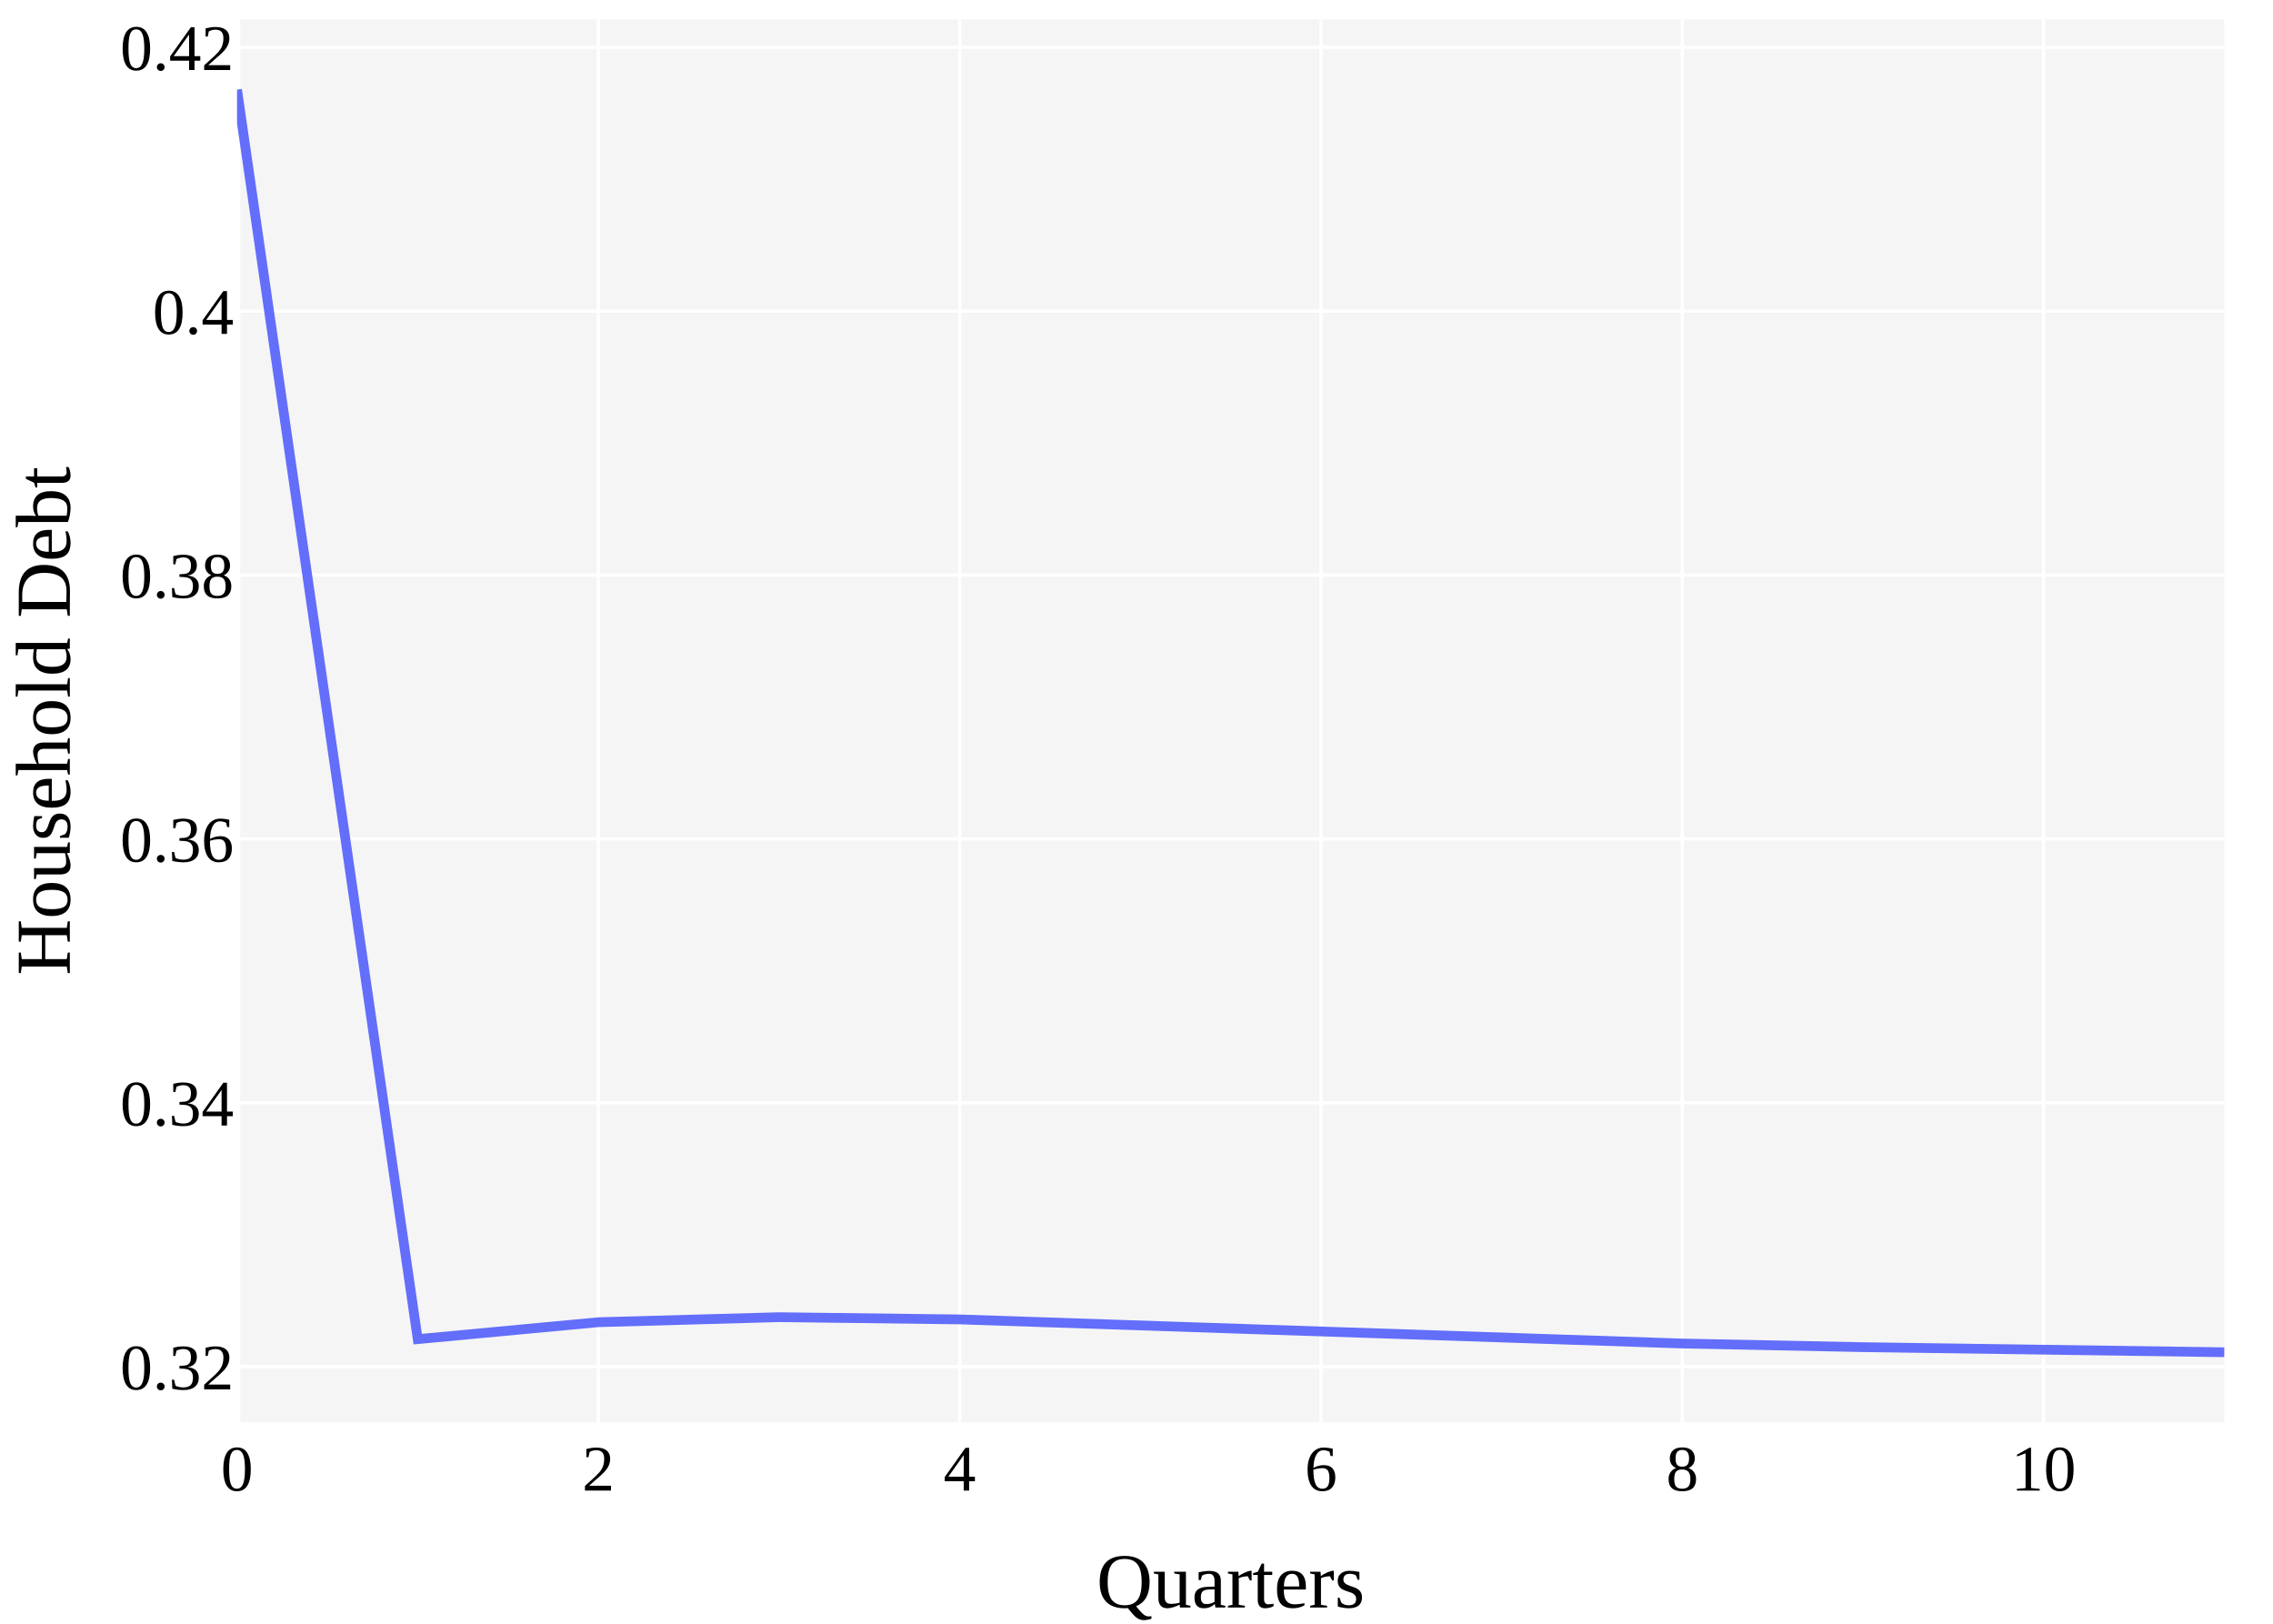
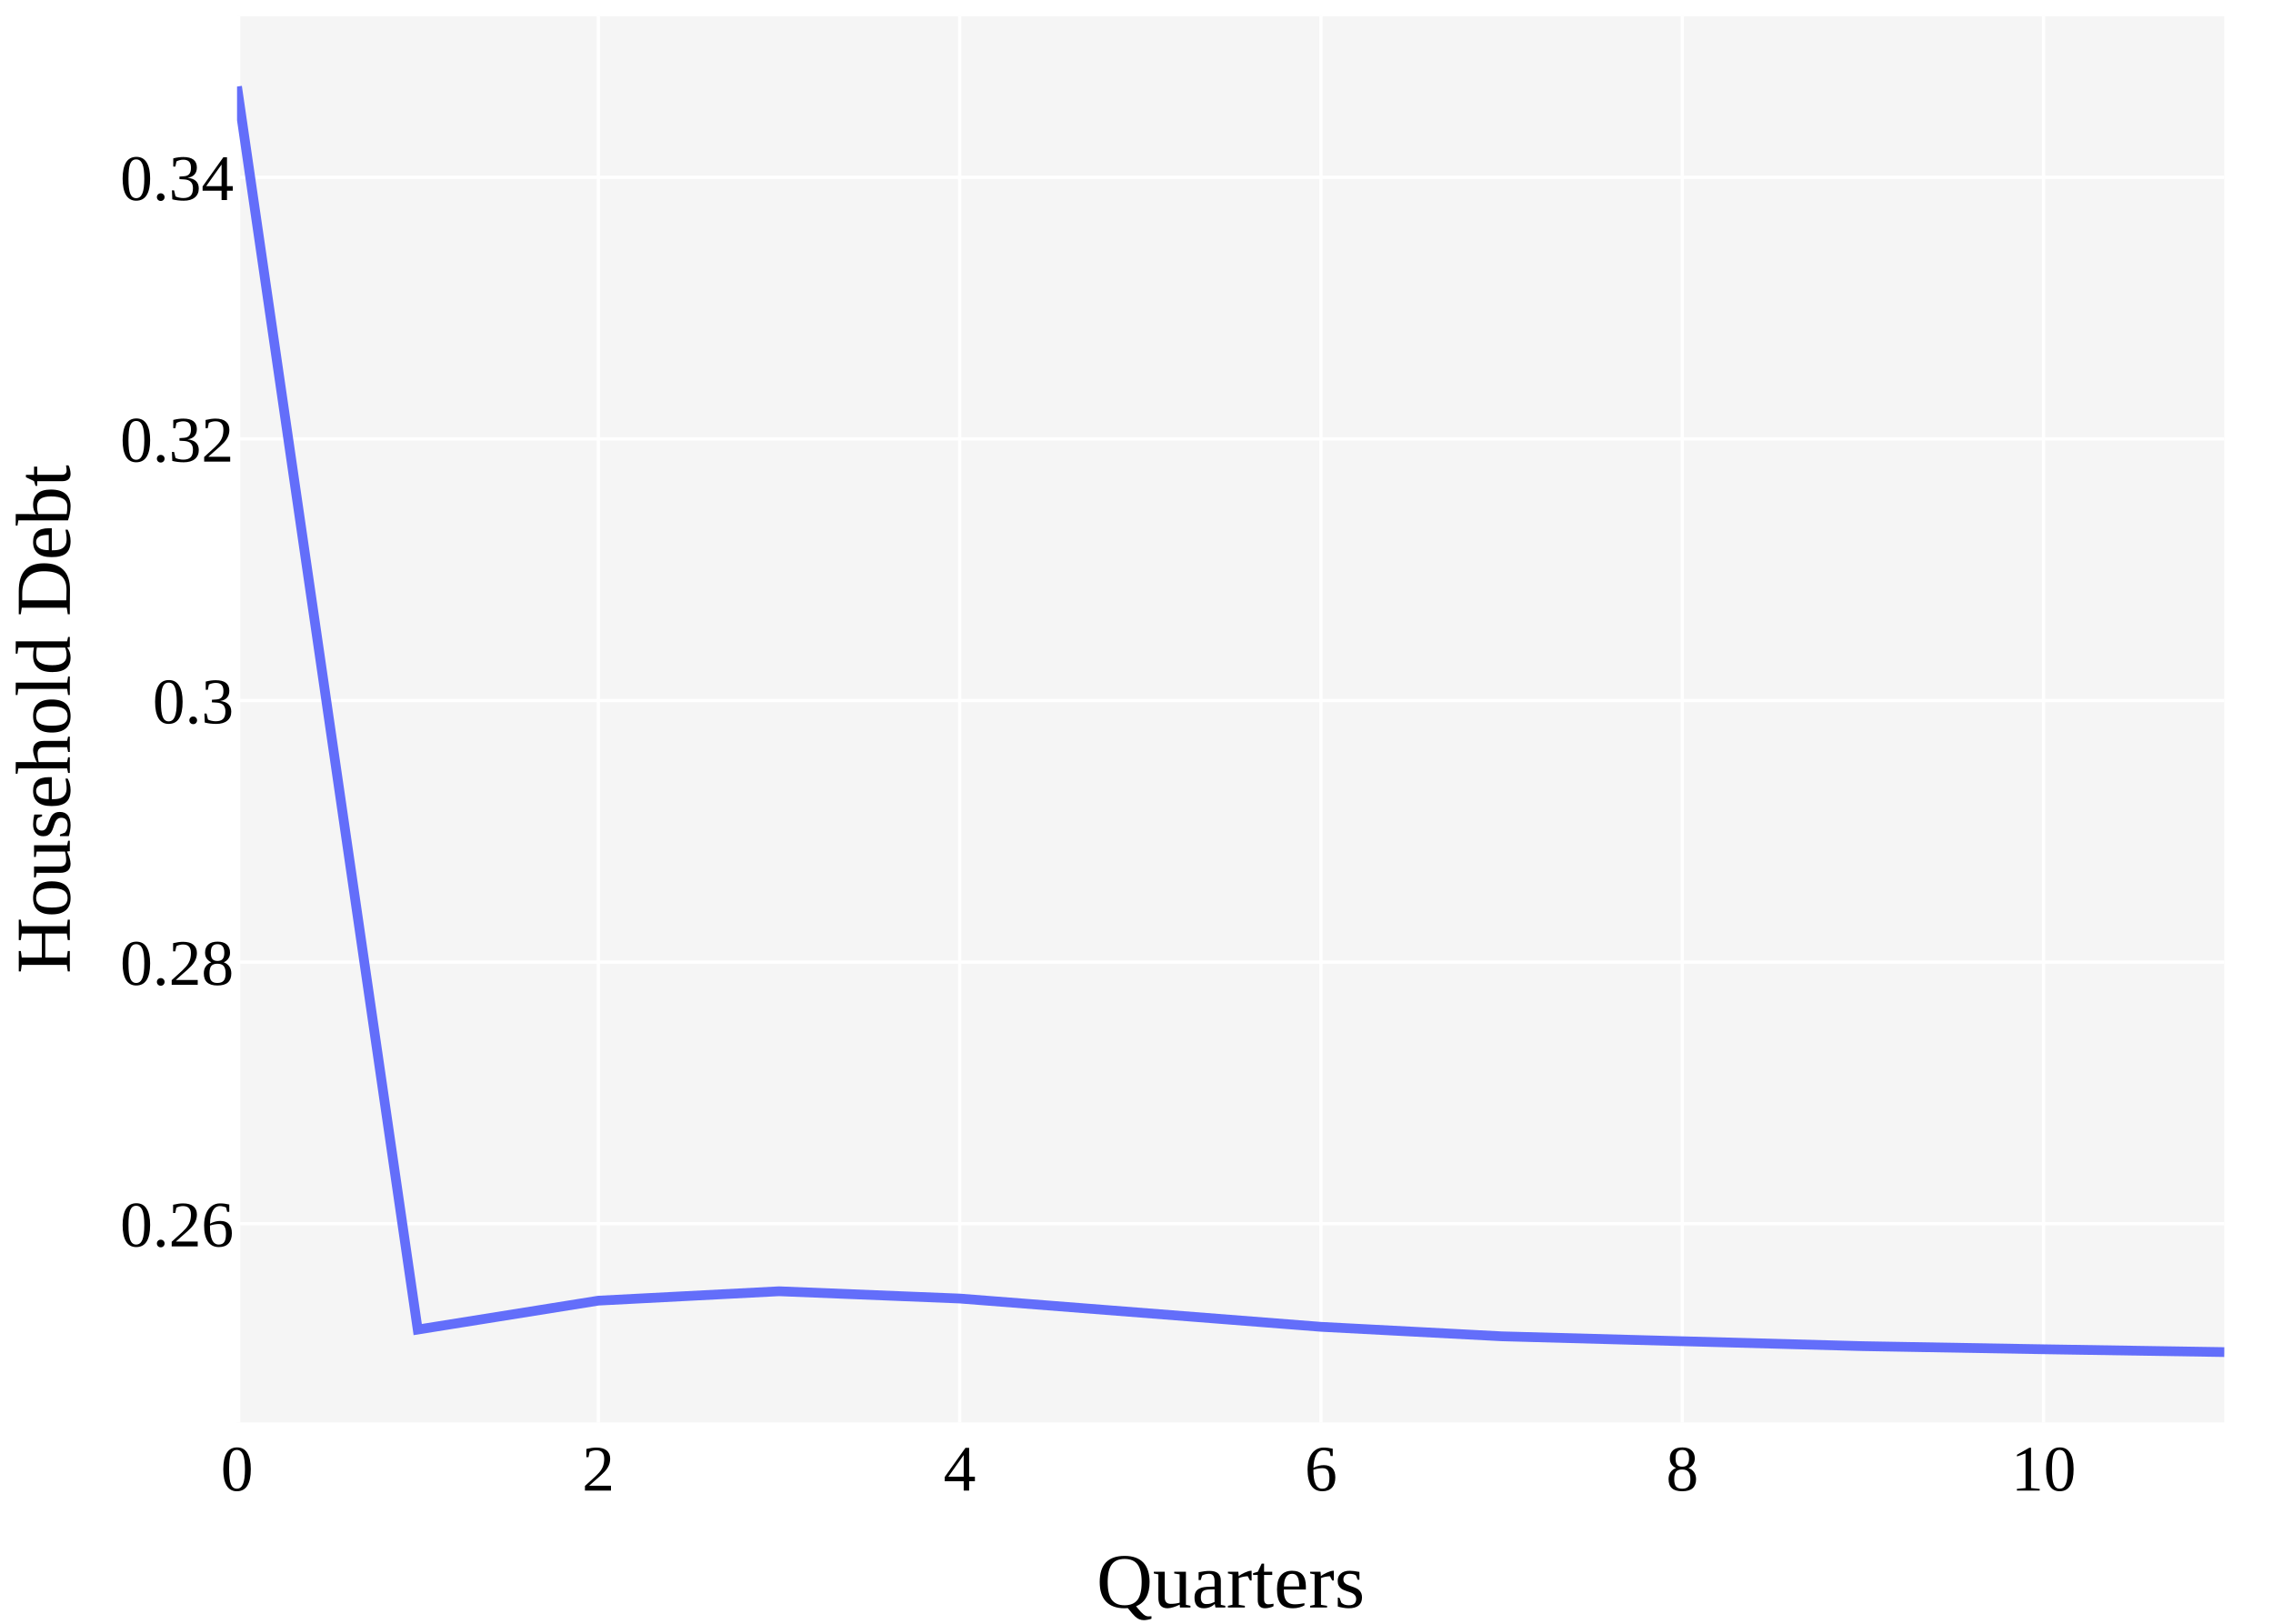
<svg xmlns="http://www.w3.org/2000/svg" class="main-svg" width="700" height="500" style="" viewBox="0 0 700 500">
  <rect x="0" y="0" width="700" height="500" style="fill: rgb(255, 255, 255); fill-opacity: 1;" />
-   <defs id="defs-e01fb2">
+   <defs id="defs-b38baf">
    <g class="clips">
-       <clipPath id="clipe01fb2xyplot" class="plotclip">
-         <rect width="612" height="432" />
+       <clipPath id="clipb38bafxyplot" class="plotclip">
+         <rect width="612" height="433" />
      </clipPath>
-       <clipPath class="axesclip" id="clipe01fb2x">
+       <clipPath class="axesclip" id="clipb38bafx">
        <rect x="73" y="0" width="612" height="500" />
      </clipPath>
-       <clipPath class="axesclip" id="clipe01fb2y">
-         <rect x="0" y="6" width="700" height="432" />
+       <clipPath class="axesclip" id="clipb38bafy">
+         <rect x="0" y="5" width="700" height="433" />
      </clipPath>
-       <clipPath class="axesclip" id="clipe01fb2xy">
-         <rect x="73" y="6" width="612" height="432" />
+       <clipPath class="axesclip" id="clipb38bafxy">
+         <rect x="73" y="5" width="612" height="433" />
      </clipPath>
    </g>
    <g class="gradients" />
    <g class="patterns" />
  </defs>
  <g class="bglayer">
-     <rect class="bg" x="73" y="6" width="612" height="432" style="fill: rgb(245, 245, 245); fill-opacity: 1; stroke-width: 0;" />
+     <rect class="bg" x="73" y="5" width="612" height="433" style="fill: rgb(245, 245, 245); fill-opacity: 1; stroke-width: 0;" />
  </g>
  <g class="layer-below">
    <g class="imagelayer" />
    <g class="shapelayer" />
  </g>
  <g class="cartesianlayer">
    <g class="subplot xy">
      <g class="layer-subplot">
        <g class="shapelayer" />
        <g class="imagelayer" />
      </g>
      <g class="minor-gridlayer">
        <g class="x" />
        <g class="y" />
      </g>
      <g class="gridlayer">
        <g class="x">
-           <path class="xgrid crisp" transform="translate(184.27,0)" d="M0,6v432" style="stroke: rgb(255, 255, 255); stroke-opacity: 1; stroke-width: 1px;" />
-           <path class="xgrid crisp" transform="translate(295.55,0)" d="M0,6v432" style="stroke: rgb(255, 255, 255); stroke-opacity: 1; stroke-width: 1px;" />
-           <path class="xgrid crisp" transform="translate(406.82,0)" d="M0,6v432" style="stroke: rgb(255, 255, 255); stroke-opacity: 1; stroke-width: 1px;" />
-           <path class="xgrid crisp" transform="translate(518.09,0)" d="M0,6v432" style="stroke: rgb(255, 255, 255); stroke-opacity: 1; stroke-width: 1px;" />
-           <path class="xgrid crisp" transform="translate(629.36,0)" d="M0,6v432" style="stroke: rgb(255, 255, 255); stroke-opacity: 1; stroke-width: 1px;" />
+           <path class="xgrid crisp" transform="translate(184.27,0)" d="M0,5v433" style="stroke: rgb(255, 255, 255); stroke-opacity: 1; stroke-width: 1px;" />
+           <path class="xgrid crisp" transform="translate(295.55,0)" d="M0,5v433" style="stroke: rgb(255, 255, 255); stroke-opacity: 1; stroke-width: 1px;" />
+           <path class="xgrid crisp" transform="translate(406.82,0)" d="M0,5v433" style="stroke: rgb(255, 255, 255); stroke-opacity: 1; stroke-width: 1px;" />
+           <path class="xgrid crisp" transform="translate(518.09,0)" d="M0,5v433" style="stroke: rgb(255, 255, 255); stroke-opacity: 1; stroke-width: 1px;" />
+           <path class="xgrid crisp" transform="translate(629.36,0)" d="M0,5v433" style="stroke: rgb(255, 255, 255); stroke-opacity: 1; stroke-width: 1px;" />
        </g>
        <g class="y">
-           <path class="ygrid crisp" transform="translate(0,420.84)" d="M73,0h612" style="stroke: rgb(255, 255, 255); stroke-opacity: 1; stroke-width: 1px;" />
-           <path class="ygrid crisp" transform="translate(0,339.58)" d="M73,0h612" style="stroke: rgb(255, 255, 255); stroke-opacity: 1; stroke-width: 1px;" />
-           <path class="ygrid crisp" transform="translate(0,258.33)" d="M73,0h612" style="stroke: rgb(255, 255, 255); stroke-opacity: 1; stroke-width: 1px;" />
-           <path class="ygrid crisp" transform="translate(0,177.07)" d="M73,0h612" style="stroke: rgb(255, 255, 255); stroke-opacity: 1; stroke-width: 1px;" />
-           <path class="ygrid crisp" transform="translate(0,95.81)" d="M73,0h612" style="stroke: rgb(255, 255, 255); stroke-opacity: 1; stroke-width: 1px;" />
-           <path class="ygrid crisp" transform="translate(0,14.56)" d="M73,0h612" style="stroke: rgb(255, 255, 255); stroke-opacity: 1; stroke-width: 1px;" />
+           <path class="ygrid crisp" transform="translate(0,376.81)" d="M73,0h612" style="stroke: rgb(255, 255, 255); stroke-opacity: 1; stroke-width: 1px;" />
+           <path class="ygrid crisp" transform="translate(0,296.26)" d="M73,0h612" style="stroke: rgb(255, 255, 255); stroke-opacity: 1; stroke-width: 1px;" />
+           <path class="ygrid crisp" transform="translate(0,215.71)" d="M73,0h612" style="stroke: rgb(255, 255, 255); stroke-opacity: 1; stroke-width: 1px;" />
+           <path class="ygrid crisp" transform="translate(0,135.15)" d="M73,0h612" style="stroke: rgb(255, 255, 255); stroke-opacity: 1; stroke-width: 1px;" />
+           <path class="ygrid crisp" transform="translate(0,54.6)" d="M73,0h612" style="stroke: rgb(255, 255, 255); stroke-opacity: 1; stroke-width: 1px;" />
        </g>
      </g>
      <g class="zerolinelayer">
-         <path class="xzl zl crisp" transform="translate(73,0)" d="M0,6v432" style="stroke: rgb(255, 255, 255); stroke-opacity: 1; stroke-width: 2px;" />
+         <path class="xzl zl crisp" transform="translate(73,0)" d="M0,5v433" style="stroke: rgb(255, 255, 255); stroke-opacity: 1; stroke-width: 2px;" />
      </g>
      <path class="xlines-below" />
      <path class="ylines-below" />
      <g class="overlines-below" />
      <g class="xaxislayer-below" />
      <g class="yaxislayer-below" />
      <g class="overaxes-below" />
-       <g class="plot" transform="translate(73,6)" clip-path="url(#clipe01fb2xyplot)">
+       <g class="plot" transform="translate(73,5)" clip-path="url(#clipb38bafxyplot)">
        <g class="scatterlayer mlayer">
-           <g class="trace scatter tracee27bcf" style="stroke-miterlimit: 2; opacity: 1;">
+           <g class="trace scatter tracead4d9a" style="stroke-miterlimit: 2; opacity: 1;">
            <g class="fills" />
            <g class="errorbars" />
            <g class="lines">
-               <path class="js-line" d="M0,21.6L55.64,406.36L111.27,401.15L166.91,399.6L222.55,400.29L445.09,407.71L500.73,408.83L612,410.4" style="vector-effect: non-scaling-stroke; fill: none; stroke: rgb(99, 110, 250); stroke-opacity: 1; stroke-width: 3px; opacity: 1;" />
+               <path class="js-line" d="M0,21.65L55.64,404.41L111.27,395.51L166.91,392.62L222.55,394.86L333.82,403.57L389.45,406.49L500.73,409.52L556.36,410.48L612,411.35" style="vector-effect: non-scaling-stroke; fill: none; stroke: rgb(99, 110, 250); stroke-opacity: 1; stroke-width: 3px; opacity: 1;" />
            </g>
            <g class="points" />
            <g class="text" />
          </g>
        </g>
      </g>
      <g class="overplot" />
      <path class="xlines-above crisp" d="M0,0" style="fill: none;" />
      <path class="ylines-above crisp" d="M0,0" style="fill: none;" />
      <g class="overlines-above" />
      <g class="xaxislayer-above">
        <g class="xtick">
          <text text-anchor="middle" x="0" y="459" transform="translate(73,0)" style="font-family: 'Times New Roman'; font-size: 20px; fill: rgb(0, 0, 0); fill-opacity: 1; white-space: pre; opacity: 1;">0</text>
        </g>
        <g class="xtick">
          <text text-anchor="middle" x="0" y="459" style="font-family: 'Times New Roman'; font-size: 20px; fill: rgb(0, 0, 0); fill-opacity: 1; white-space: pre; opacity: 1;" transform="translate(184.27,0)">2</text>
        </g>
        <g class="xtick">
          <text text-anchor="middle" x="0" y="459" style="font-family: 'Times New Roman'; font-size: 20px; fill: rgb(0, 0, 0); fill-opacity: 1; white-space: pre; opacity: 1;" transform="translate(295.55,0)">4</text>
        </g>
        <g class="xtick">
          <text text-anchor="middle" x="0" y="459" style="font-family: 'Times New Roman'; font-size: 20px; fill: rgb(0, 0, 0); fill-opacity: 1; white-space: pre; opacity: 1;" transform="translate(406.82,0)">6</text>
        </g>
        <g class="xtick">
          <text text-anchor="middle" x="0" y="459" style="font-family: 'Times New Roman'; font-size: 20px; fill: rgb(0, 0, 0); fill-opacity: 1; white-space: pre; opacity: 1;" transform="translate(518.09,0)">8</text>
        </g>
        <g class="xtick">
          <text text-anchor="middle" x="0" y="459" style="font-family: 'Times New Roman'; font-size: 20px; fill: rgb(0, 0, 0); fill-opacity: 1; white-space: pre; opacity: 1;" transform="translate(629.36,0)">10</text>
        </g>
      </g>
      <g class="yaxislayer-above">
        <g class="ytick">
-           <text text-anchor="end" x="72" y="7" transform="translate(0,420.84)" style="font-family: 'Times New Roman'; font-size: 20px; fill: rgb(0, 0, 0); fill-opacity: 1; white-space: pre; opacity: 1;">0.32</text>
+           <text text-anchor="end" x="72" y="7" transform="translate(0,376.81)" style="font-family: 'Times New Roman'; font-size: 20px; fill: rgb(0, 0, 0); fill-opacity: 1; white-space: pre; opacity: 1;">0.26</text>
        </g>
        <g class="ytick">
-           <text text-anchor="end" x="72" y="7" style="font-family: 'Times New Roman'; font-size: 20px; fill: rgb(0, 0, 0); fill-opacity: 1; white-space: pre; opacity: 1;" transform="translate(0,339.58)">0.34</text>
+           <text text-anchor="end" x="72" y="7" style="font-family: 'Times New Roman'; font-size: 20px; fill: rgb(0, 0, 0); fill-opacity: 1; white-space: pre; opacity: 1;" transform="translate(0,296.26)">0.28</text>
        </g>
        <g class="ytick">
-           <text text-anchor="end" x="72" y="7" style="font-family: 'Times New Roman'; font-size: 20px; fill: rgb(0, 0, 0); fill-opacity: 1; white-space: pre; opacity: 1;" transform="translate(0,258.33)">0.36</text>
+           <text text-anchor="end" x="72" y="7" style="font-family: 'Times New Roman'; font-size: 20px; fill: rgb(0, 0, 0); fill-opacity: 1; white-space: pre; opacity: 1;" transform="translate(0,215.71)">0.3</text>
        </g>
        <g class="ytick">
-           <text text-anchor="end" x="72" y="7" style="font-family: 'Times New Roman'; font-size: 20px; fill: rgb(0, 0, 0); fill-opacity: 1; white-space: pre; opacity: 1;" transform="translate(0,177.07)">0.38</text>
+           <text text-anchor="end" x="72" y="7" style="font-family: 'Times New Roman'; font-size: 20px; fill: rgb(0, 0, 0); fill-opacity: 1; white-space: pre; opacity: 1;" transform="translate(0,135.15)">0.32</text>
        </g>
        <g class="ytick">
-           <text text-anchor="end" x="72" y="7" style="font-family: 'Times New Roman'; font-size: 20px; fill: rgb(0, 0, 0); fill-opacity: 1; white-space: pre; opacity: 1;" transform="translate(0,95.81)">0.4</text>
-         </g>
-         <g class="ytick">
-           <text text-anchor="end" x="72" y="7" style="font-family: 'Times New Roman'; font-size: 20px; fill: rgb(0, 0, 0); fill-opacity: 1; white-space: pre; opacity: 1;" transform="translate(0,14.56)">0.42</text>
+           <text text-anchor="end" x="72" y="7" style="font-family: 'Times New Roman'; font-size: 20px; fill: rgb(0, 0, 0); fill-opacity: 1; white-space: pre; opacity: 1;" transform="translate(0,54.6)">0.34</text>
        </g>
      </g>
      <g class="overaxes-above" />
    </g>
  </g>
  <g class="polarlayer" />
  <g class="smithlayer" />
  <g class="ternarylayer" />
  <g class="geolayer" />
  <g class="funnelarealayer" />
  <g class="pielayer" />
  <g class="iciclelayer" />
  <g class="treemaplayer" />
  <g class="sunburstlayer" />
  <g class="glimages" />
-   <defs id="topdefs-e01fb2">
+   <defs id="topdefs-b38baf">
    <g class="clips" />
  </defs>
  <g class="layer-above">
    <g class="imagelayer" />
    <g class="shapelayer" />
  </g>
  <g class="infolayer">
    <g class="g-gtitle" />
    <g class="g-xtitle" transform="translate(0,-0.3)">
      <text class="xtitle" x="379" y="495.3" text-anchor="middle" style="font-family: 'Times New Roman'; font-size: 24px; fill: rgb(0, 0, 0); opacity: 1; font-weight: normal; white-space: pre;">Quarters</text>
    </g>
    <g class="g-ytitle" transform="translate(16.2998,0)">
-       <text class="ytitle" transform="rotate(-90,5.2,222)" x="5.2" y="222" text-anchor="middle" style="font-family: 'Times New Roman'; font-size: 24px; fill: rgb(0, 0, 0); opacity: 1; font-weight: normal; white-space: pre;">Household Debt</text>
+       <text class="ytitle" transform="rotate(-90,5.2,221.5)" x="5.2" y="221.5" text-anchor="middle" style="font-family: 'Times New Roman'; font-size: 24px; fill: rgb(0, 0, 0); opacity: 1; font-weight: normal; white-space: pre;">Household Debt</text>
    </g>
  </g>
</svg>
